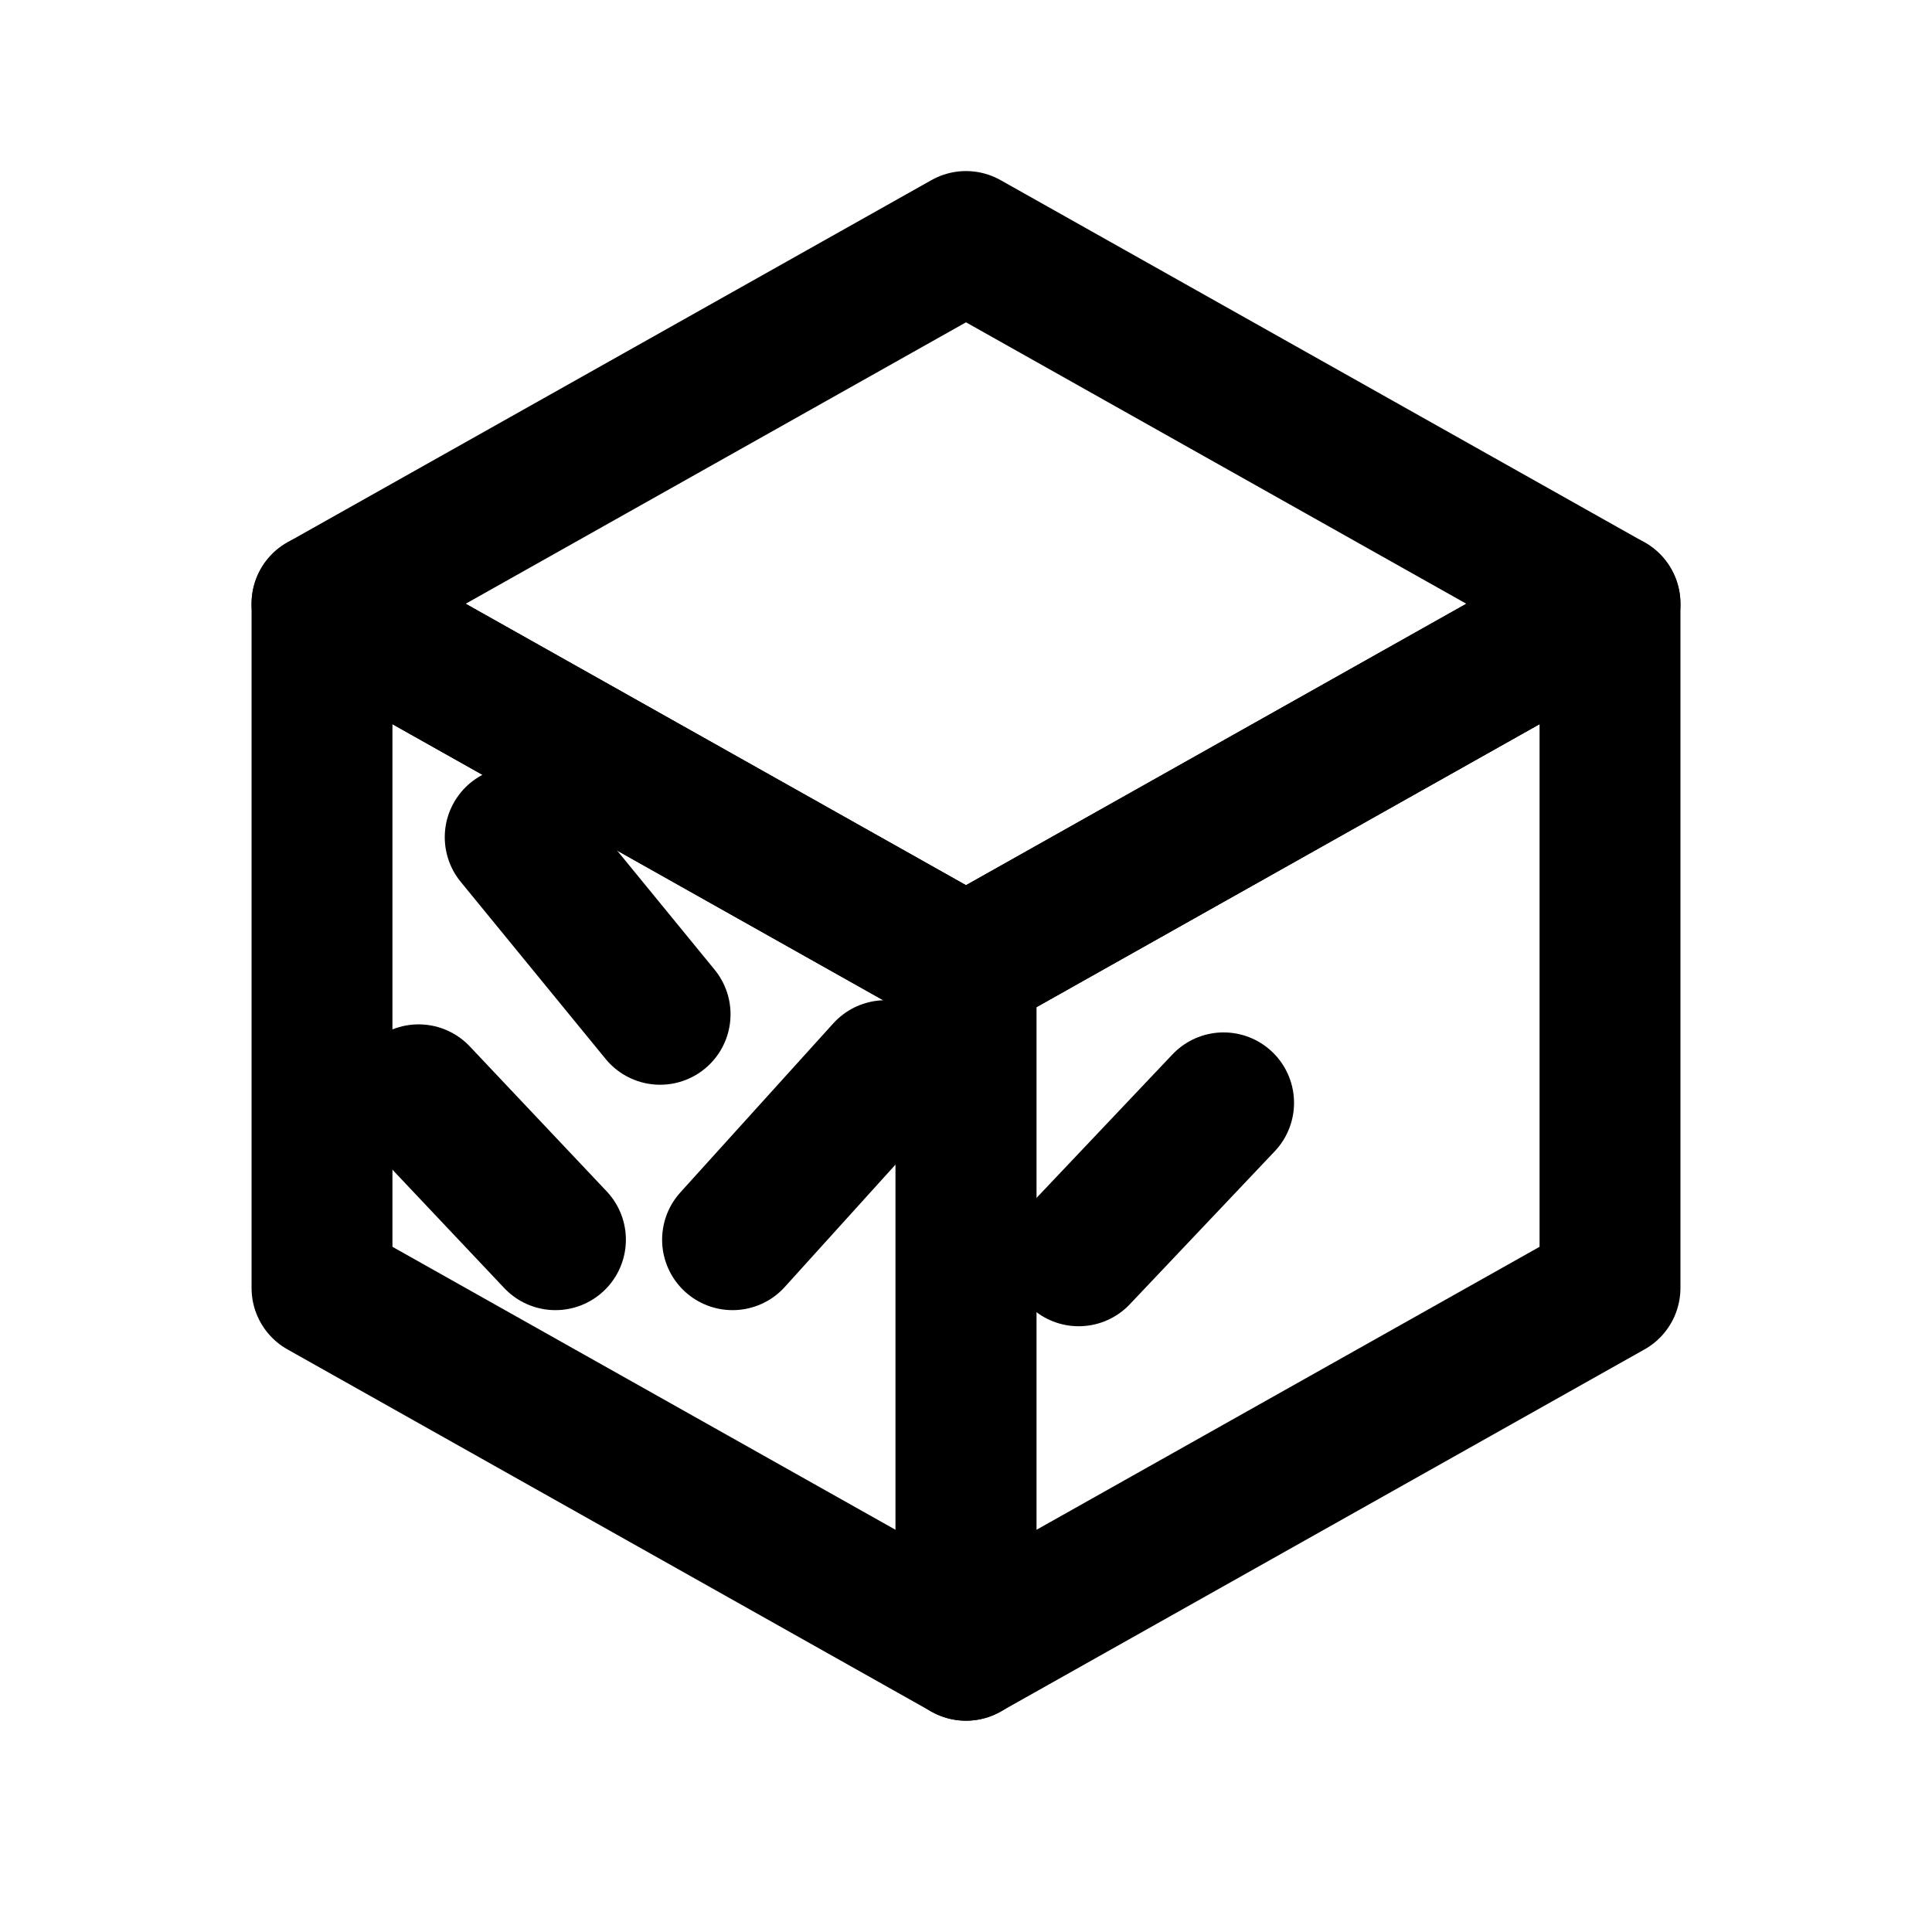
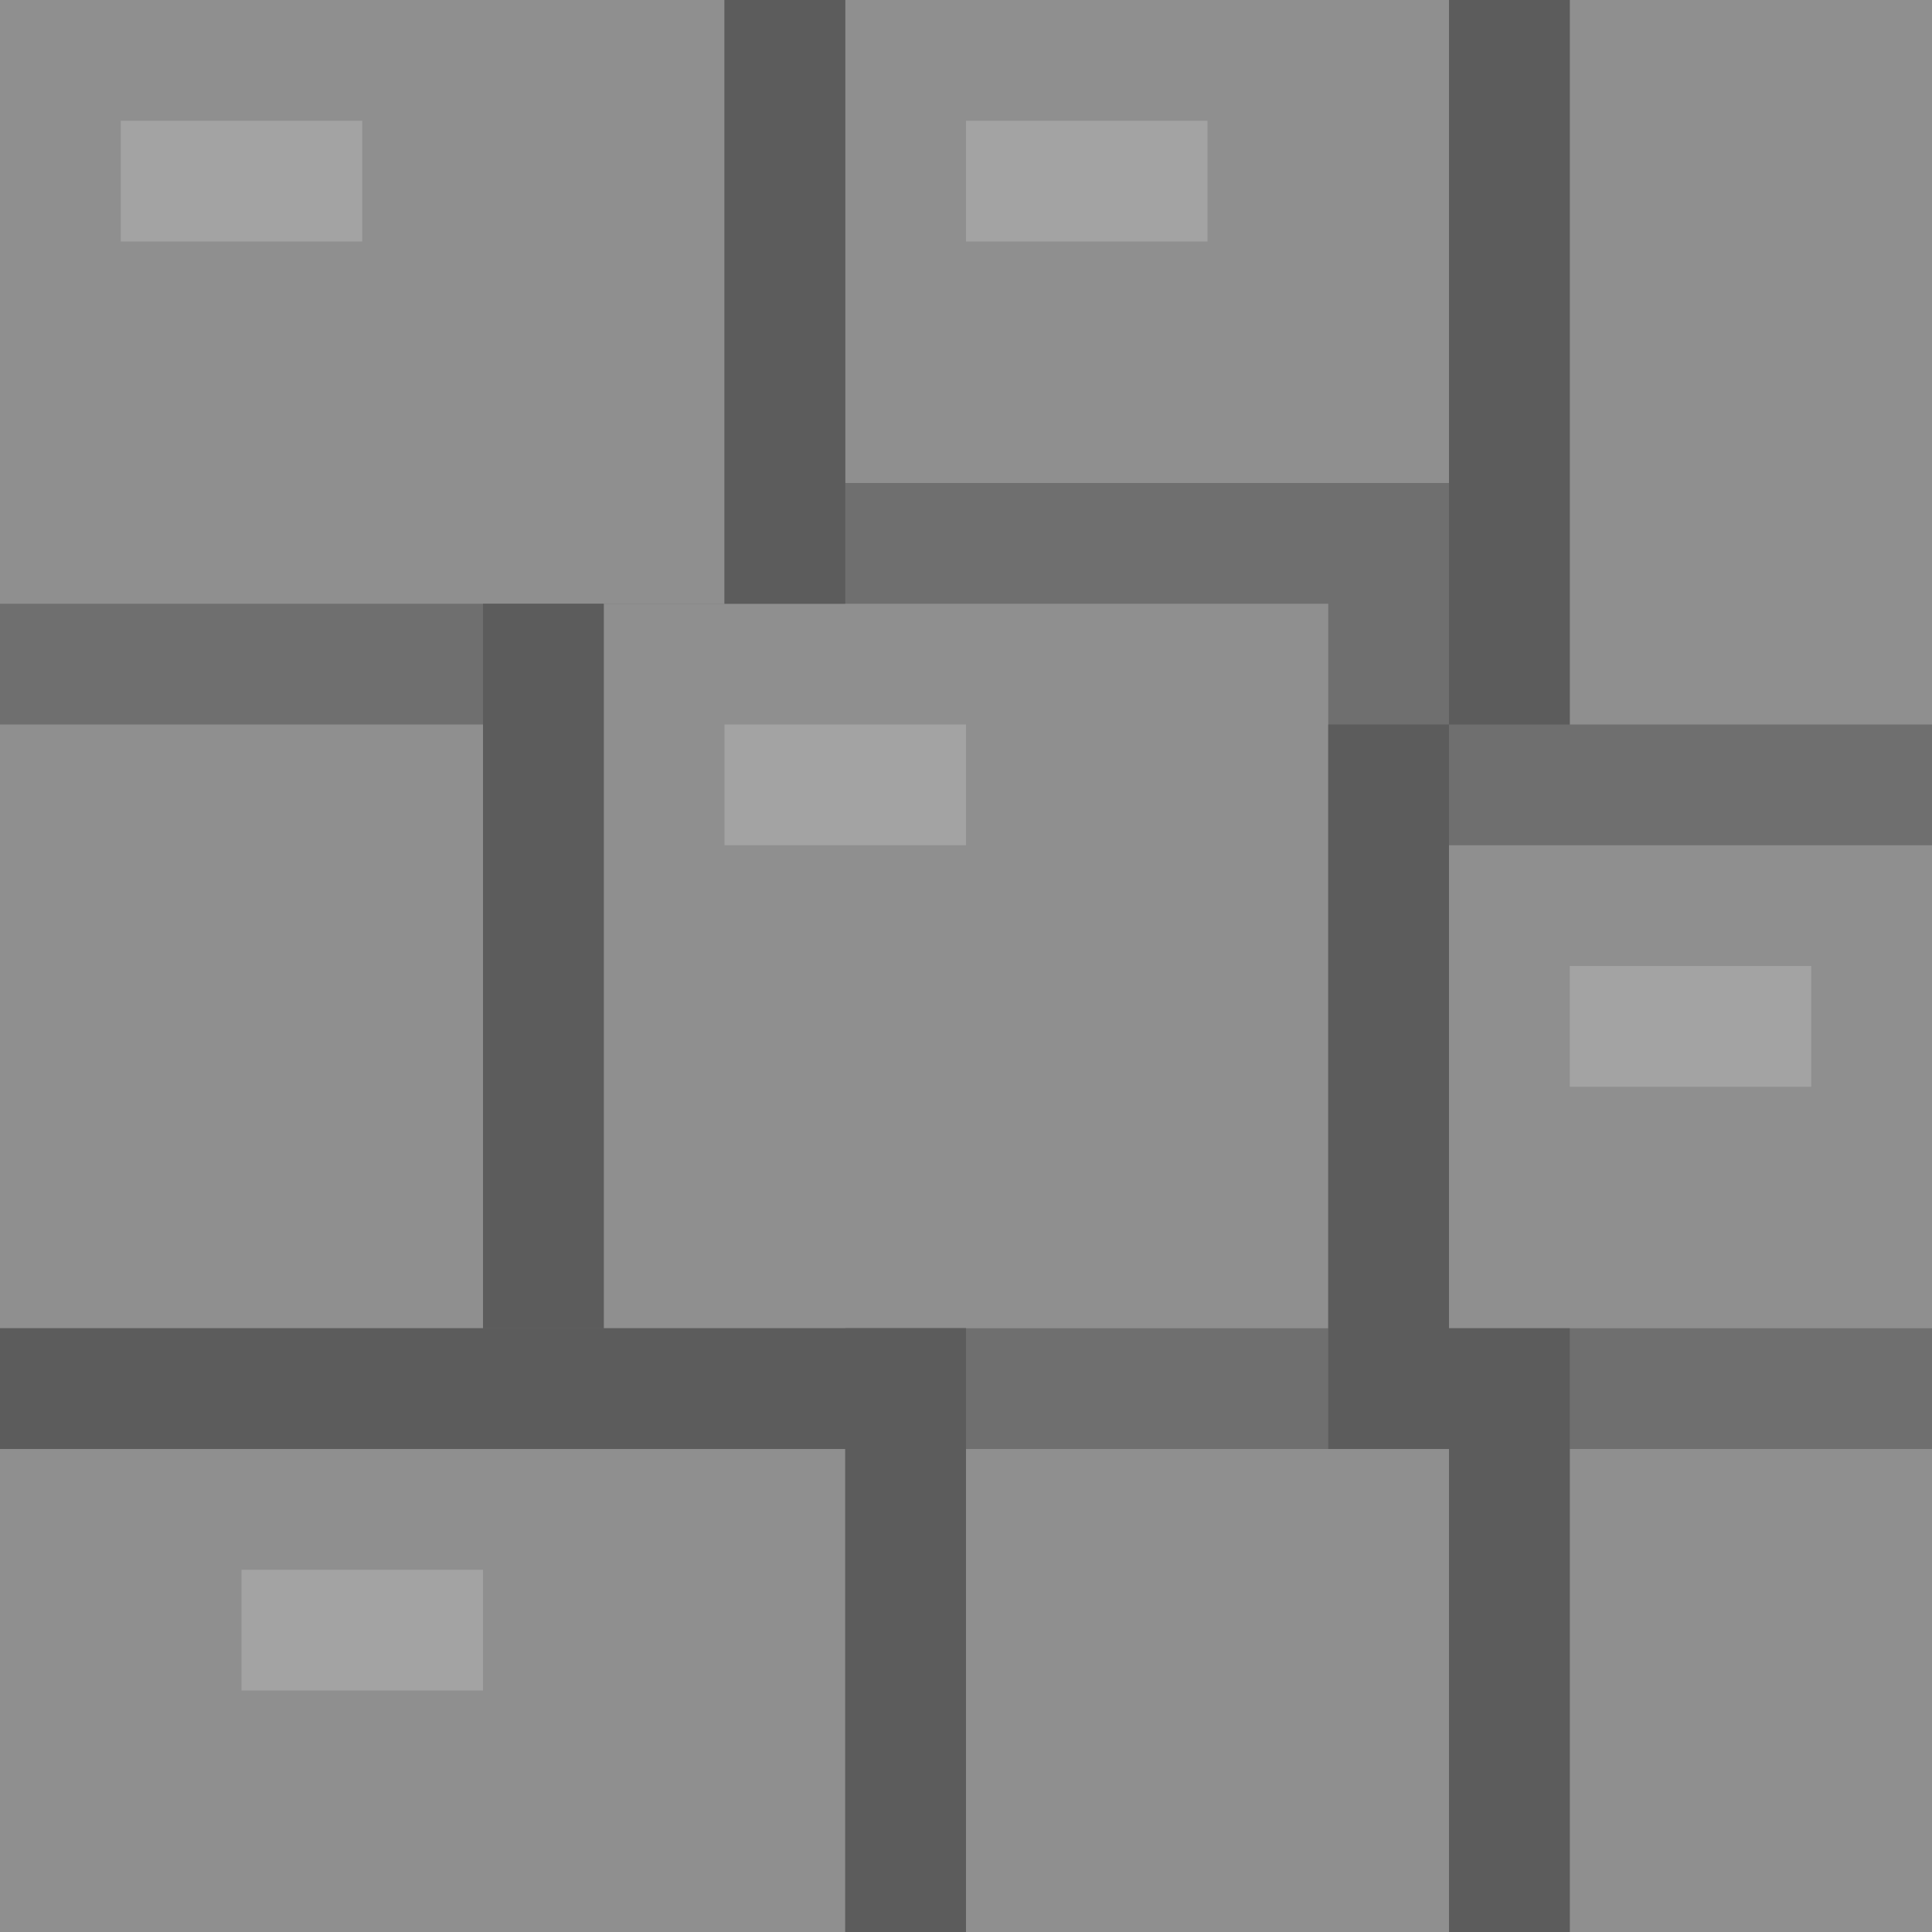
- <svg xmlns="http://www.w3.org/2000/svg" viewBox="0 0 24 24" width="24" height="24" fill="none" stroke="currentColor" stroke-width="1.75" stroke-linecap="round" stroke-linejoin="round">
-   <path d="M12 3 20 7.5 12 12 4 7.5z" />
-   <path d="M4 7.5 12 12v8.5L4 16z" />
-   <path d="M20 7.5 12 12v8.5l8-4.5z" />
-   <path d="M6.4 10.4 8.2 12.6" />
-   <path d="M9.1 15.4 11 13.3" />
-   <path d="M5.2 13.6 6.9 15.4" />
-   <path d="M13.4 15.6 15.2 13.7" />
+ <svg xmlns="http://www.w3.org/2000/svg" viewBox="0 0 16 16" width="16" height="16">
+   <rect width="16" height="16" fill="#6F6F6F" />
+   <g fill="#8F8F8F">
+     <rect x="0" y="0" width="6" height="5" />
+     <rect x="7" y="0" width="5" height="4" />
+     <rect x="13" y="0" width="3" height="6" />
+     <rect x="0" y="6" width="4" height="5" />
+     <rect x="5" y="5" width="6" height="6" />
+     <rect x="12" y="7" width="4" height="4" />
+     <rect x="0" y="12" width="7" height="4" />
+     <rect x="8" y="12" width="4" height="4" />
+     <rect x="13" y="12" width="3" height="4" />
+   </g>
+   <g fill="#5C5C5C">
+     <rect x="6" y="0" width="1" height="5" />
+     <rect x="12" y="0" width="1" height="6" />
+     <rect x="4" y="5" width="1" height="6" />
+     <rect x="11" y="6" width="1" height="6" />
+     <rect x="7" y="11" width="1" height="5" />
+     <rect x="12" y="11" width="1" height="5" />
+     <rect x="0" y="11" width="8" height="1" />
+   </g>
+   <g fill="#A3A3A3">
+     <rect x="1" y="1" width="2" height="1" />
+     <rect x="8" y="1" width="2" height="1" />
+     <rect x="6" y="6" width="2" height="1" />
+     <rect x="13" y="8" width="2" height="1" />
+     <rect x="2" y="13" width="2" height="1" />
+   </g>
</svg>
